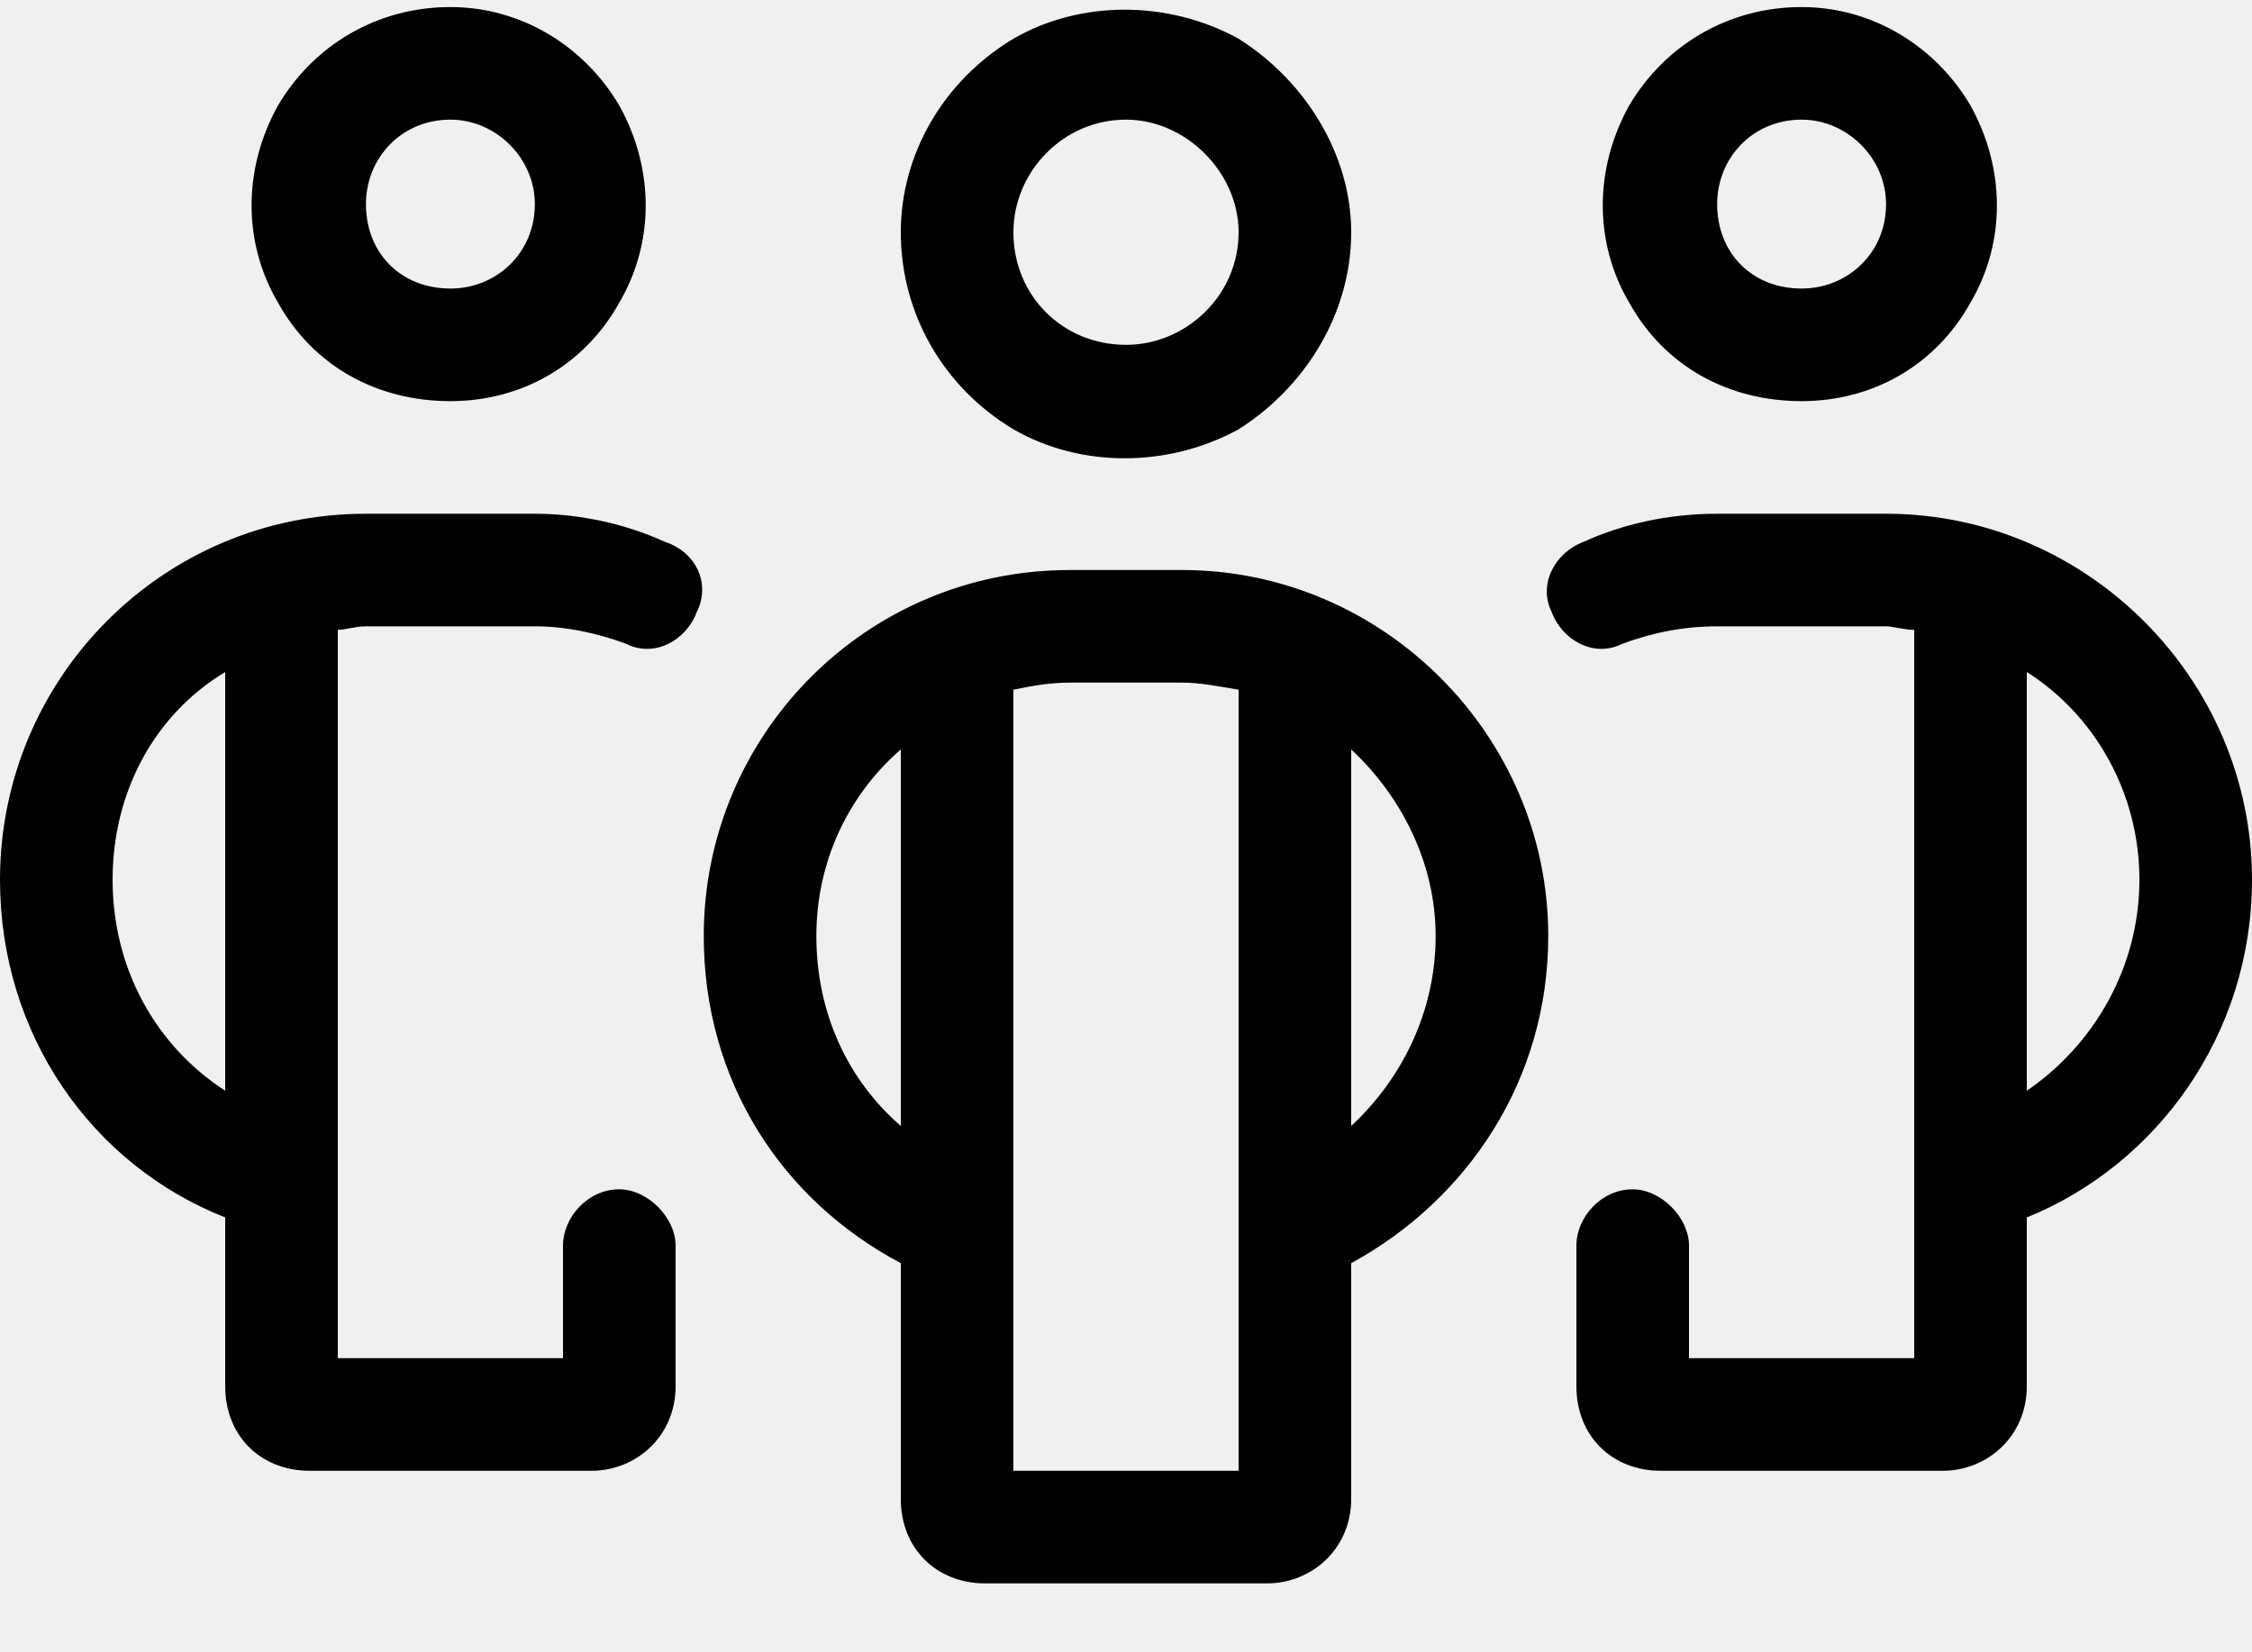
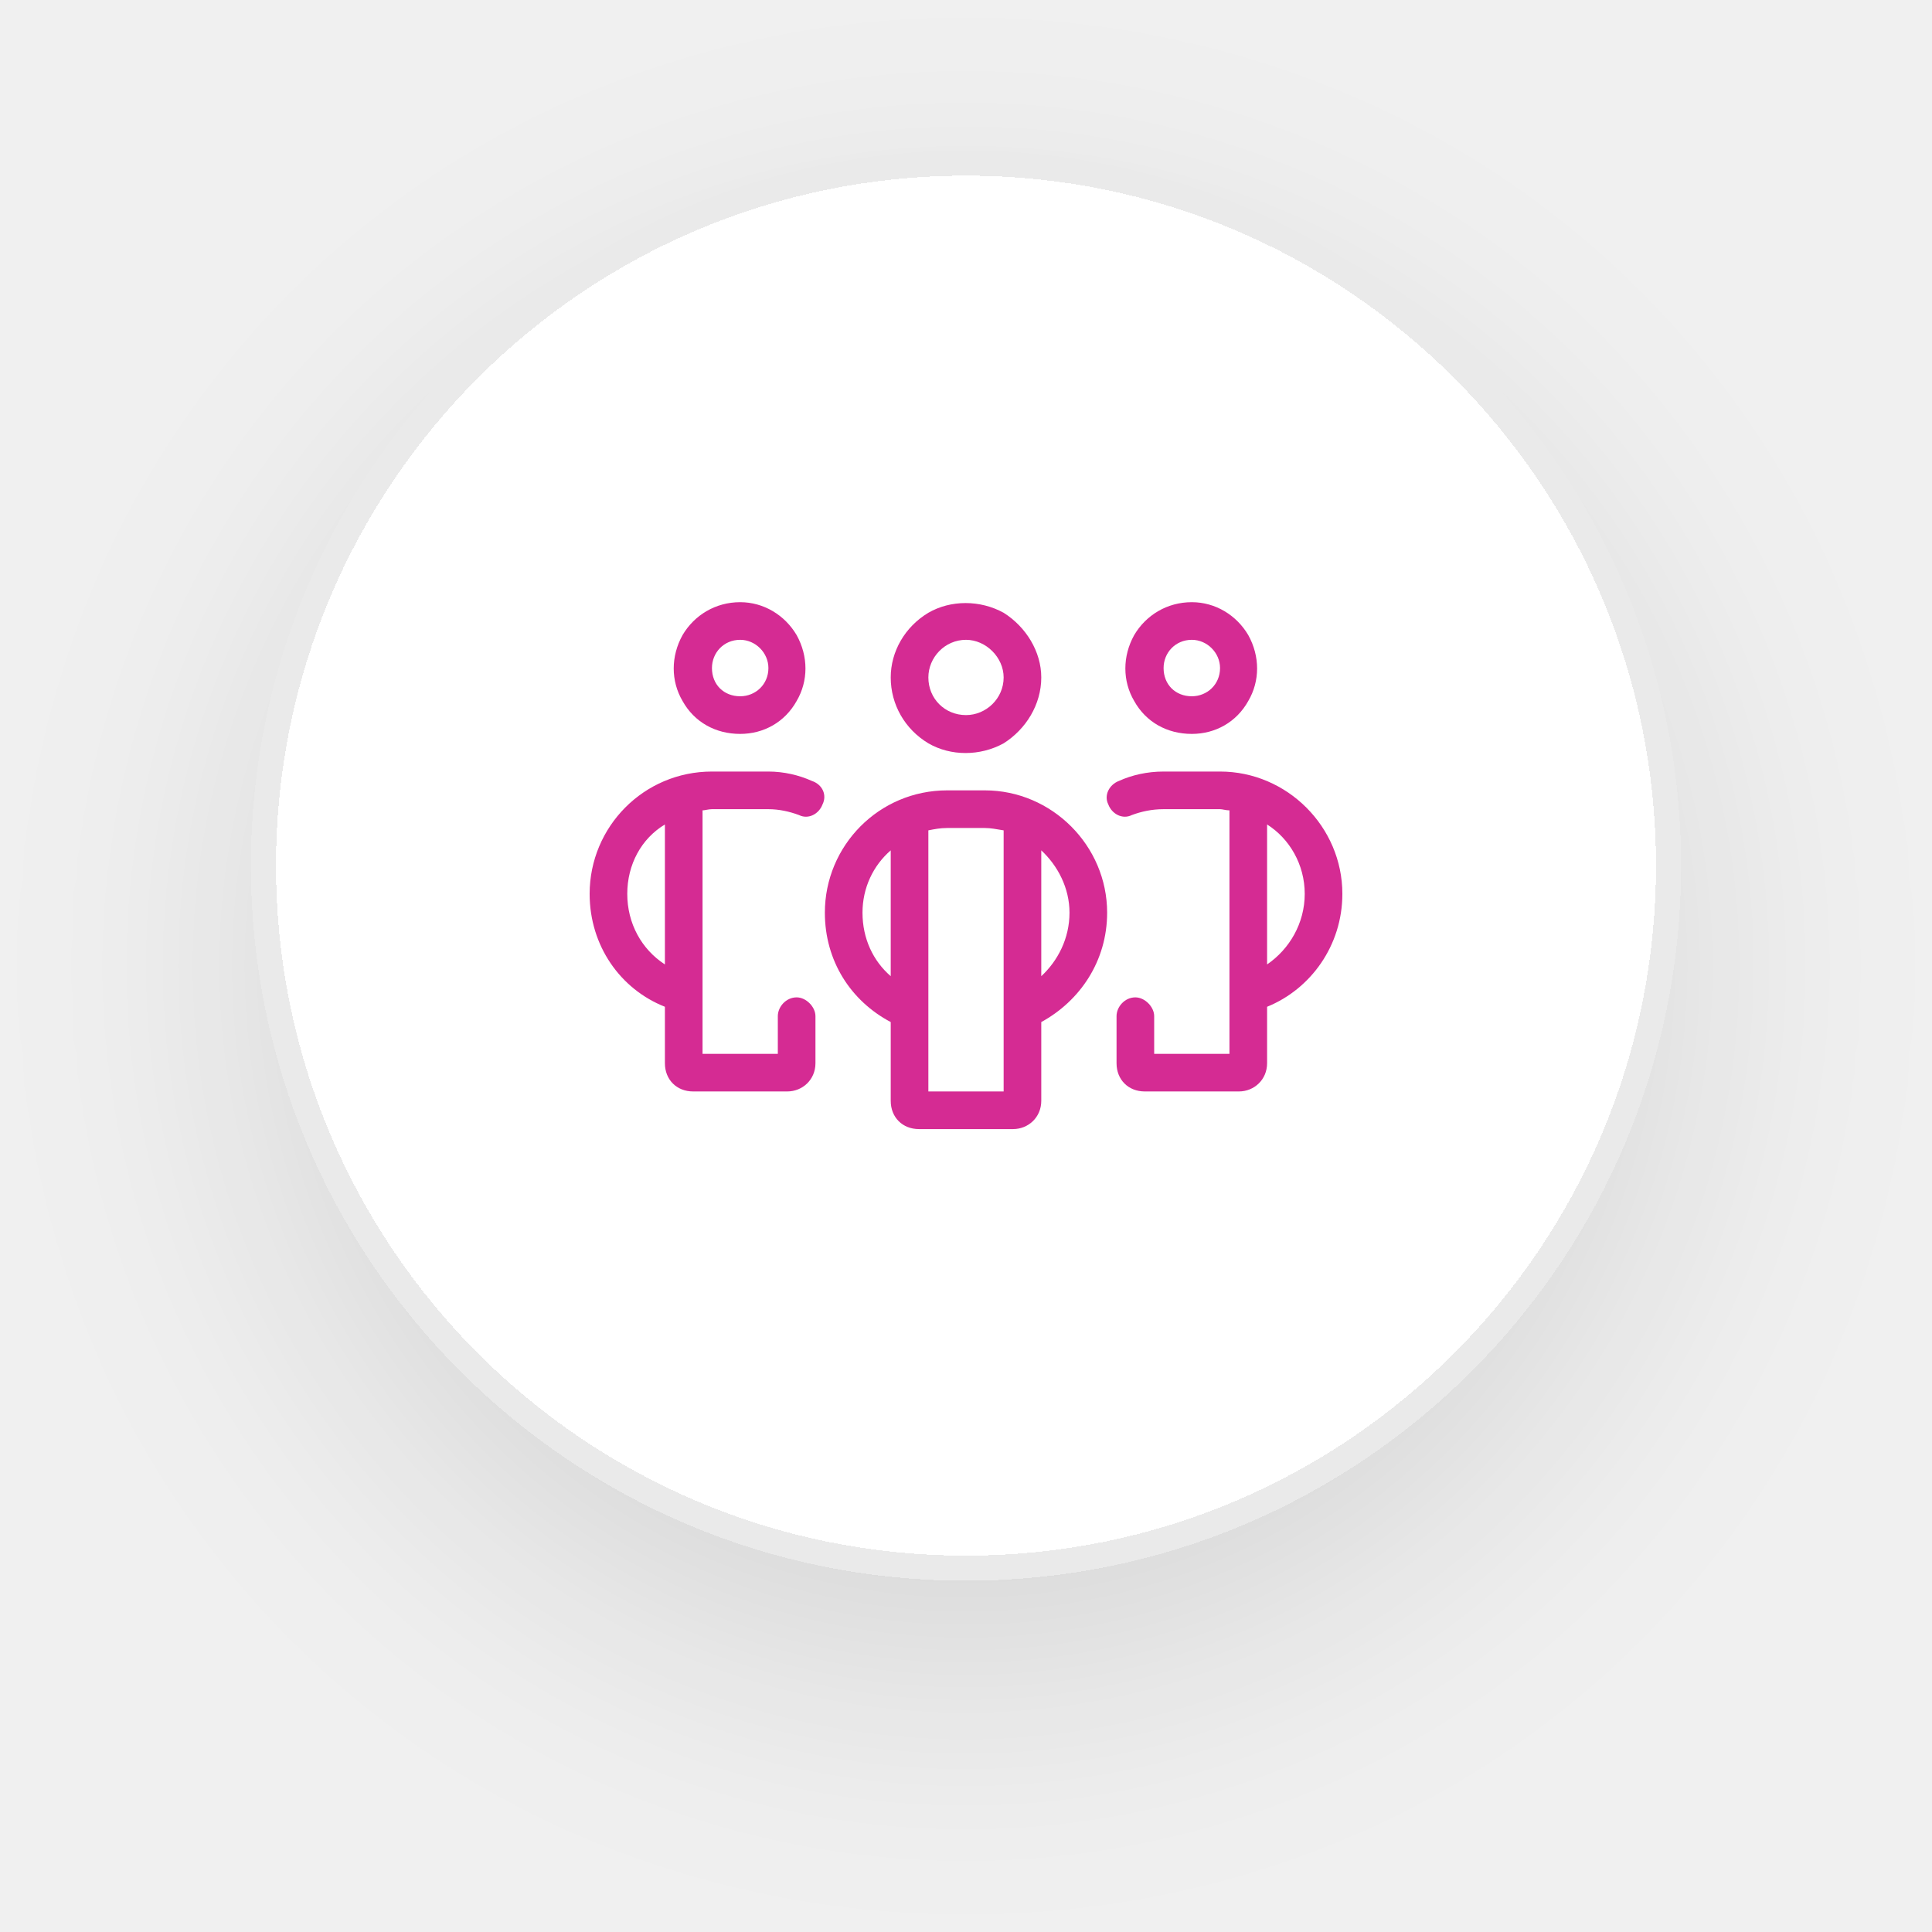
- <svg xmlns="http://www.w3.org/2000/svg" width="30" height="22" viewBox="0 0 30 22" fill="none">
-   <path d="M6 1.594C5.344 1.594 4.875 2.109 4.875 2.719C4.875 3.375 5.344 3.844 6 3.844C6.609 3.844 7.125 3.375 7.125 2.719C7.125 2.109 6.609 1.594 6 1.594ZM6 5.344C5.016 5.344 4.172 4.875 3.703 4.031C3.234 3.234 3.234 2.25 3.703 1.406C4.172 0.609 5.016 0.094 6 0.094C6.938 0.094 7.781 0.609 8.25 1.406C8.719 2.25 8.719 3.234 8.25 4.031C7.781 4.875 6.938 5.344 6 5.344ZM0 11.719C0 9.047 2.156 6.844 4.875 6.844H7.125C7.734 6.844 8.344 6.984 8.859 7.219C9.281 7.359 9.469 7.781 9.281 8.156C9.141 8.531 8.719 8.766 8.344 8.578C7.969 8.438 7.547 8.344 7.125 8.344H4.875C4.734 8.344 4.594 8.391 4.5 8.391V18.094H7.5V16.594C7.5 16.219 7.828 15.844 8.25 15.844C8.625 15.844 9 16.219 9 16.594V18.469C9 19.125 8.484 19.594 7.875 19.594H4.125C3.469 19.594 3 19.125 3 18.469V16.219C1.219 15.516 0 13.781 0 11.719ZM3 14.531V8.953C2.062 9.516 1.5 10.547 1.5 11.719C1.5 12.891 2.062 13.922 3 14.531ZM24 1.594C23.344 1.594 22.875 2.109 22.875 2.719C22.875 3.375 23.344 3.844 24 3.844C24.609 3.844 25.125 3.375 25.125 2.719C25.125 2.109 24.609 1.594 24 1.594ZM24 5.344C23.016 5.344 22.172 4.875 21.703 4.031C21.234 3.234 21.234 2.25 21.703 1.406C22.172 0.609 23.016 0.094 24 0.094C24.938 0.094 25.781 0.609 26.25 1.406C26.719 2.25 26.719 3.234 26.25 4.031C25.781 4.875 24.938 5.344 24 5.344ZM30 11.719C30 13.781 28.734 15.516 27 16.219V18.469C27 19.125 26.484 19.594 25.875 19.594H22.125C21.469 19.594 21 19.125 21 18.469V16.594C21 16.219 21.328 15.844 21.75 15.844C22.125 15.844 22.5 16.219 22.5 16.594V18.094H25.5V8.391C25.359 8.391 25.219 8.344 25.125 8.344H22.875C22.406 8.344 21.984 8.438 21.609 8.578C21.234 8.766 20.812 8.531 20.672 8.156C20.484 7.781 20.719 7.359 21.094 7.219C21.609 6.984 22.219 6.844 22.875 6.844H25.125C27.797 6.844 30 9.047 30 11.719ZM27 14.531C27.891 13.922 28.5 12.891 28.5 11.719C28.5 10.547 27.891 9.516 27 8.953V14.531ZM13.5 3.094C13.5 3.938 14.156 4.594 15 4.594C15.797 4.594 16.5 3.938 16.5 3.094C16.5 2.297 15.797 1.594 15 1.594C14.156 1.594 13.5 2.297 13.5 3.094ZM18 3.094C18 4.172 17.391 5.156 16.5 5.719C15.562 6.234 14.391 6.234 13.5 5.719C12.562 5.156 12 4.172 12 3.094C12 2.062 12.562 1.078 13.5 0.516C14.391 0 15.562 0 16.5 0.516C17.391 1.078 18 2.062 18 3.094ZM14.25 7.594H15.75C18.422 7.594 20.625 9.797 20.625 12.469C20.625 14.391 19.547 15.984 18 16.828V19.969C18 20.625 17.484 21.094 16.875 21.094H13.125C12.469 21.094 12 20.625 12 19.969V16.828C10.406 15.984 9.375 14.391 9.375 12.469C9.375 9.797 11.531 7.594 14.25 7.594ZM12 9.984C11.297 10.594 10.875 11.484 10.875 12.469C10.875 13.5 11.297 14.391 12 15V9.984ZM13.5 19.594H16.5V9.188C16.219 9.141 15.984 9.094 15.75 9.094H14.25C13.969 9.094 13.734 9.141 13.5 9.188V19.594ZM18 15C18.656 14.391 19.125 13.5 19.125 12.469C19.125 11.484 18.656 10.594 18 9.984V15Z" fill="black" />
+ <svg xmlns="http://www.w3.org/2000/svg" width="77" height="77" viewBox="0 0 77 77" fill="none">
+   <g filter="url(#filter0_d_6036_1033)">
+     <path d="M10.5 34.5C10.5 19.036 23.036 6.5 38.5 6.5C53.964 6.5 66.5 19.036 66.5 34.5C66.5 49.964 53.964 62.5 38.5 62.5C23.036 62.5 10.5 49.964 10.5 34.5Z" fill="white" shape-rendering="crispEdges" />
+     <path d="M10.5 34.5C10.5 19.036 23.036 6.5 38.5 6.5C53.964 6.5 66.5 19.036 66.5 34.5C66.5 49.964 53.964 62.5 38.5 62.5C23.036 62.5 10.5 49.964 10.5 34.5Z" stroke="#EAEAEA" shape-rendering="crispEdges" />
+     <path d="M29.5 25.5C28.844 25.5 28.375 26.016 28.375 26.625C28.375 27.281 28.844 27.75 29.5 27.75C30.109 27.75 30.625 27.281 30.625 26.625C30.625 26.016 30.109 25.5 29.5 25.5ZM29.5 29.25C28.516 29.25 27.672 28.781 27.203 27.938C26.734 27.141 26.734 26.156 27.203 25.312C27.672 24.516 28.516 24 29.5 24C30.438 24 31.281 24.516 31.75 25.312C32.219 26.156 32.219 27.141 31.75 27.938C31.281 28.781 30.438 29.25 29.5 29.25ZM23.5 35.625C23.5 32.953 25.656 30.75 28.375 30.75H30.625C31.234 30.75 31.844 30.891 32.359 31.125C32.781 31.266 32.969 31.688 32.781 32.062C32.641 32.438 32.219 32.672 31.844 32.484C31.469 32.344 31.047 32.25 30.625 32.25H28.375C28.234 32.25 28.094 32.297 28 32.297V42H31V40.5C31 40.125 31.328 39.75 31.75 39.75C32.125 39.75 32.5 40.125 32.5 40.5V42.375C32.5 43.031 31.984 43.5 31.375 43.5H27.625C26.969 43.5 26.5 43.031 26.5 42.375V40.125C24.719 39.422 23.5 37.688 23.5 35.625ZM26.5 38.438V32.859C25.562 33.422 25 34.453 25 35.625C25 36.797 25.562 37.828 26.5 38.438ZM47.5 25.5C46.844 25.5 46.375 26.016 46.375 26.625C46.375 27.281 46.844 27.75 47.5 27.75C48.109 27.75 48.625 27.281 48.625 26.625C48.625 26.016 48.109 25.5 47.5 25.5ZM47.5 29.25C46.516 29.25 45.672 28.781 45.203 27.938C44.734 27.141 44.734 26.156 45.203 25.312C45.672 24.516 46.516 24 47.5 24C48.438 24 49.281 24.516 49.75 25.312C50.219 26.156 50.219 27.141 49.75 27.938C49.281 28.781 48.438 29.25 47.5 29.25ZM53.5 35.625C53.5 37.688 52.234 39.422 50.5 40.125V42.375C50.5 43.031 49.984 43.5 49.375 43.5H45.625C44.969 43.5 44.5 43.031 44.5 42.375V40.5C44.5 40.125 44.828 39.75 45.25 39.75C45.625 39.75 46 40.125 46 40.5V42H49V32.297C48.859 32.297 48.719 32.25 48.625 32.25H46.375C45.906 32.25 45.484 32.344 45.109 32.484C44.734 32.672 44.312 32.438 44.172 32.062C43.984 31.688 44.219 31.266 44.594 31.125C45.109 30.891 45.719 30.75 46.375 30.75H48.625C51.297 30.75 53.5 32.953 53.5 35.625ZM50.5 38.438C51.391 37.828 52 36.797 52 35.625C52 34.453 51.391 33.422 50.5 32.859V38.438ZM37 27C37 27.844 37.656 28.5 38.5 28.5C39.297 28.5 40 27.844 40 27C40 26.203 39.297 25.5 38.5 25.5C37.656 25.5 37 26.203 37 27ZM41.5 27C41.5 28.078 40.891 29.062 40 29.625C39.062 30.141 37.891 30.141 37 29.625C36.062 29.062 35.5 28.078 35.5 27C35.5 25.969 36.062 24.984 37 24.422C37.891 23.906 39.062 23.906 40 24.422C40.891 24.984 41.5 25.969 41.5 27ZM37.75 31.5H39.25C41.922 31.5 44.125 33.703 44.125 36.375C44.125 38.297 43.047 39.891 41.5 40.734V43.875C41.5 44.531 40.984 45 40.375 45H36.625C35.969 45 35.5 44.531 35.5 43.875V40.734C33.906 39.891 32.875 38.297 32.875 36.375C32.875 33.703 35.031 31.5 37.75 31.5ZM35.5 33.891C34.797 34.5 34.375 35.391 34.375 36.375C34.375 37.406 34.797 38.297 35.5 38.906V33.891ZM37 43.5H40V33.094C39.719 33.047 39.484 33 39.25 33H37.75C37.469 33 37.234 33.047 37 33.094V43.5ZM41.5 38.906C42.156 38.297 42.625 37.406 42.625 36.375C42.625 35.391 42.156 34.5 41.5 33.891V38.906Z" fill="#D52B93" />
+   </g>
+   <defs>
+     <filter id="filter0_d_6036_1033" x="0" y="0" width="77" height="77" filterUnits="userSpaceOnUse" color-interpolation-filters="sRGB">
+       <feFlood flood-opacity="0" result="BackgroundImageFix" />
+       <feColorMatrix in="SourceAlpha" type="matrix" values="0 0 0 0 0 0 0 0 0 0 0 0 0 0 0 0 0 0 127 0" result="hardAlpha" />
+       <feOffset dy="4" />
+       <feGaussianBlur stdDeviation="5" />
+       <feComposite in2="hardAlpha" operator="out" />
+       <feColorMatrix type="matrix" values="0 0 0 0 0 0 0 0 0 0 0 0 0 0 0 0 0 0 0.1 0" />
+       <feBlend mode="normal" in2="BackgroundImageFix" result="effect1_dropShadow_6036_1033" />
+       <feBlend mode="normal" in="SourceGraphic" in2="effect1_dropShadow_6036_1033" result="shape" />
+     </filter>
+   </defs>
</svg>
